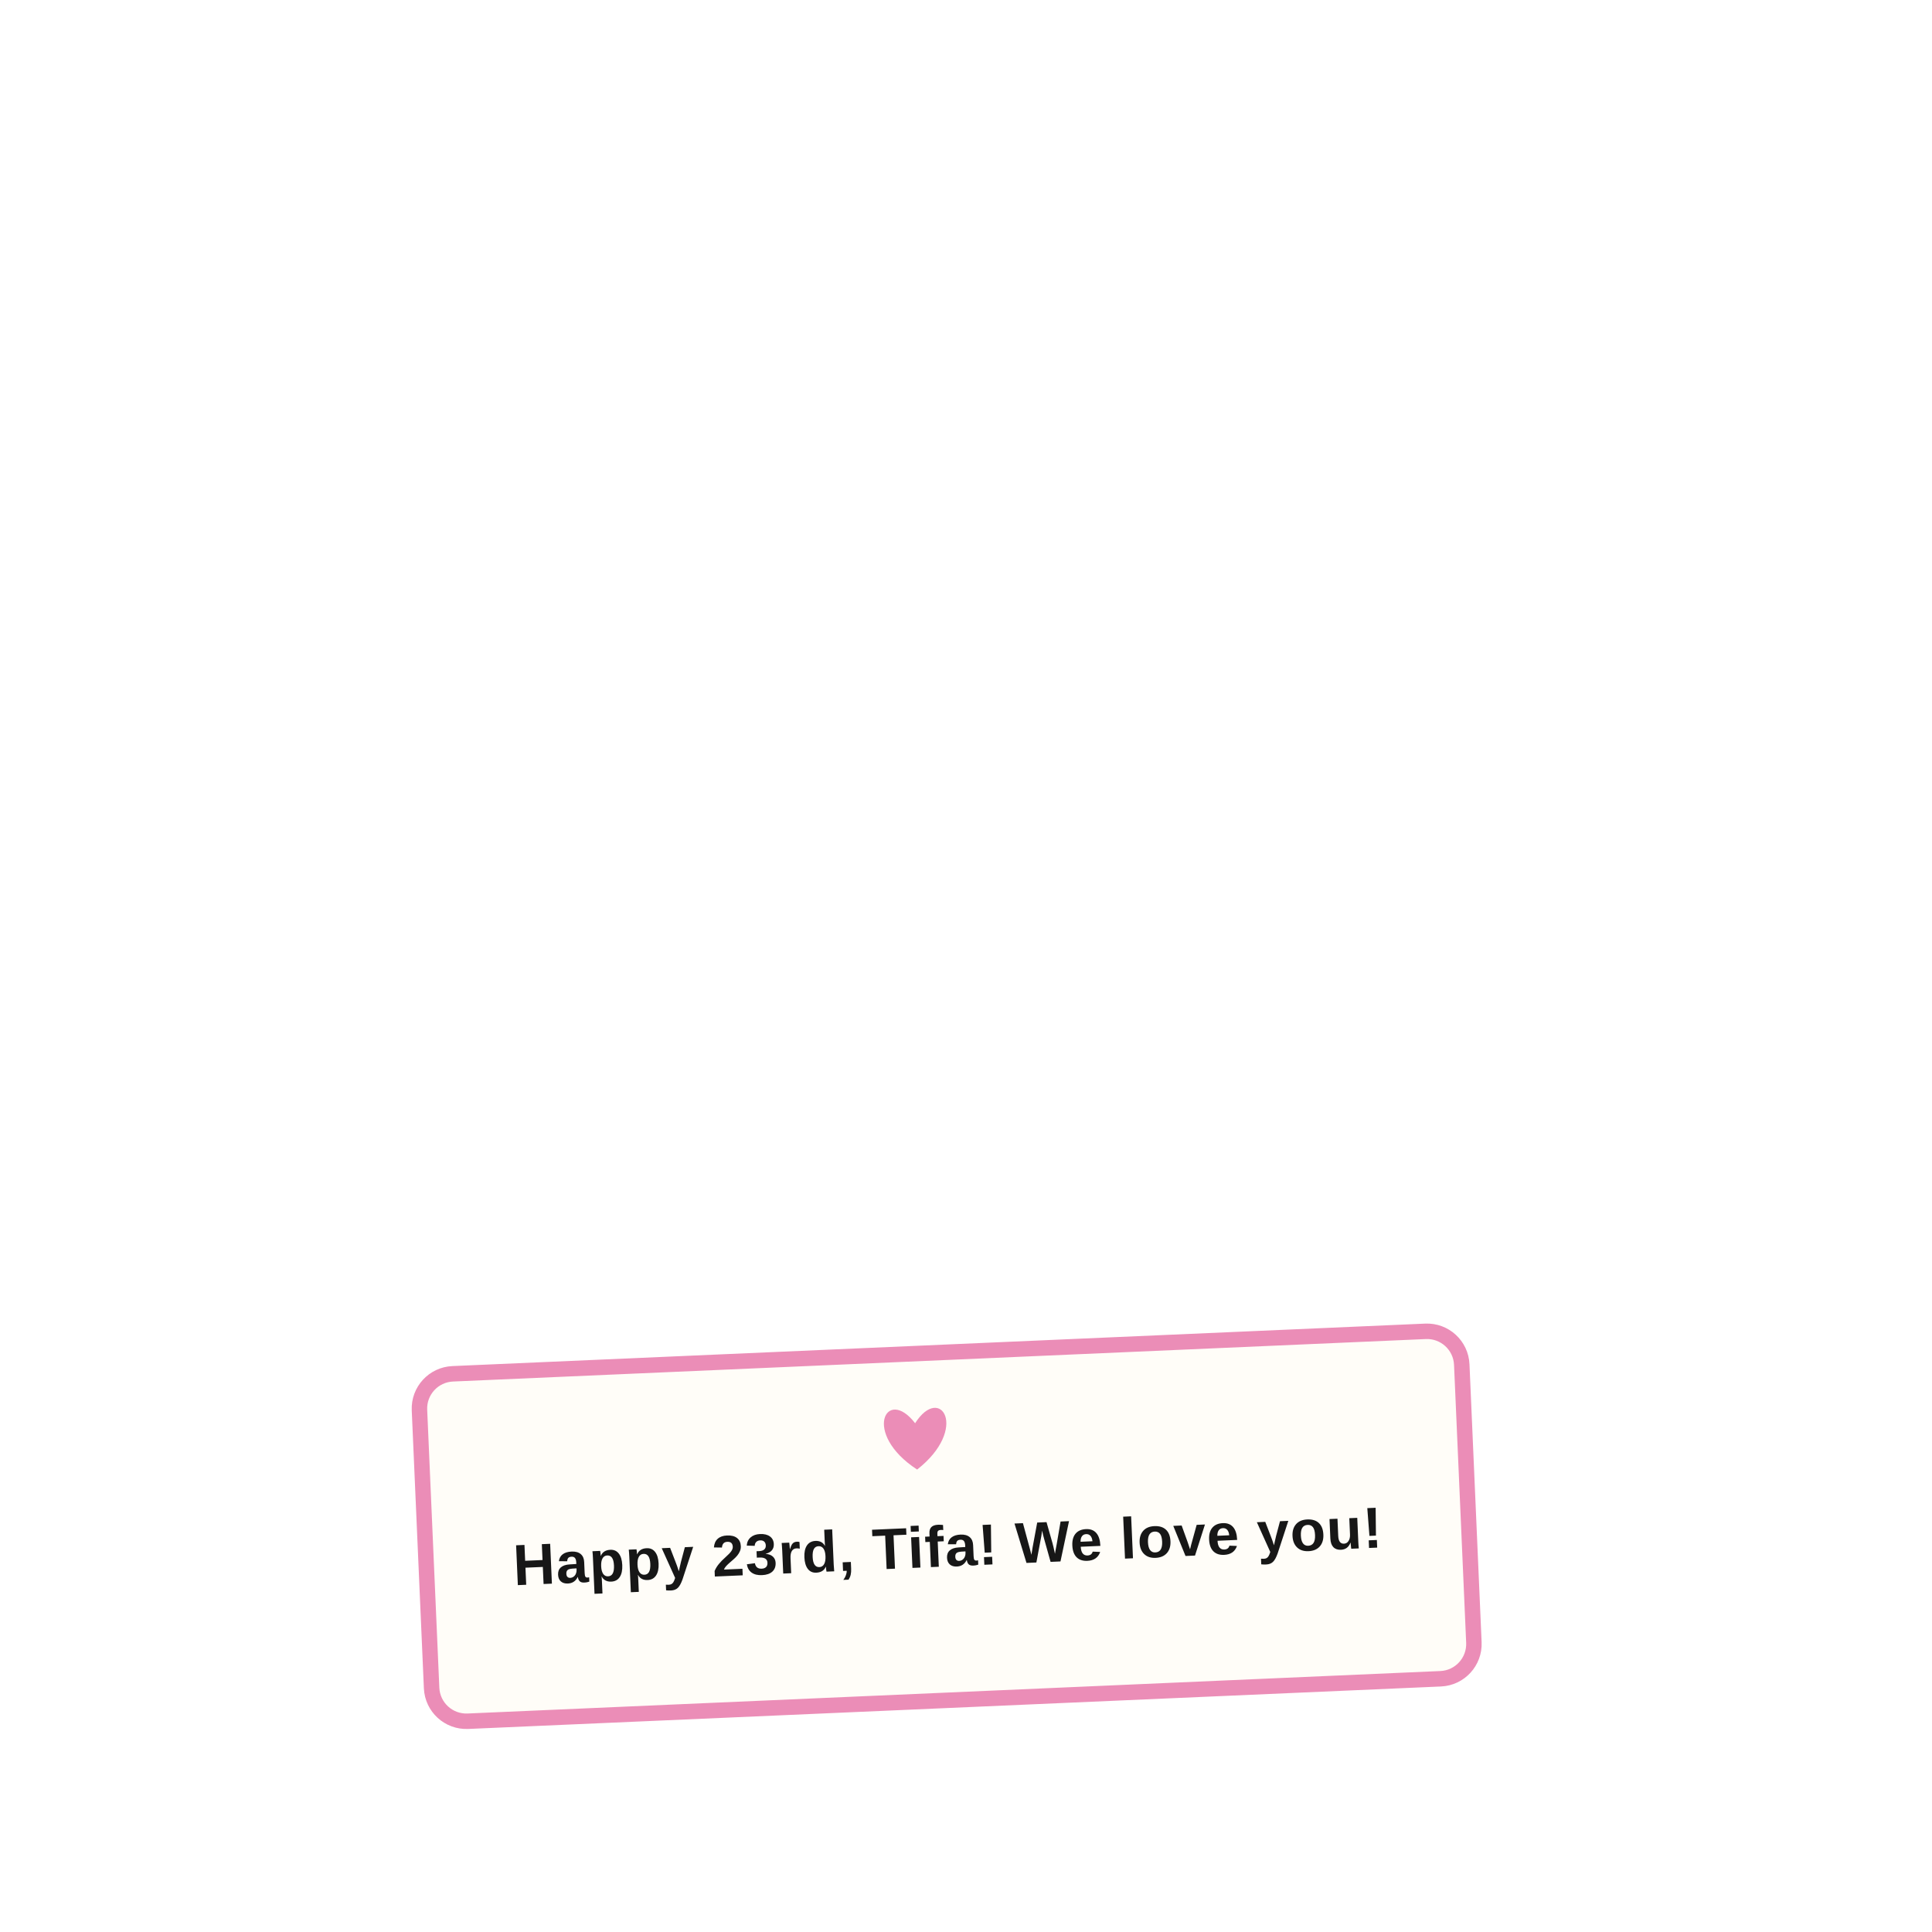
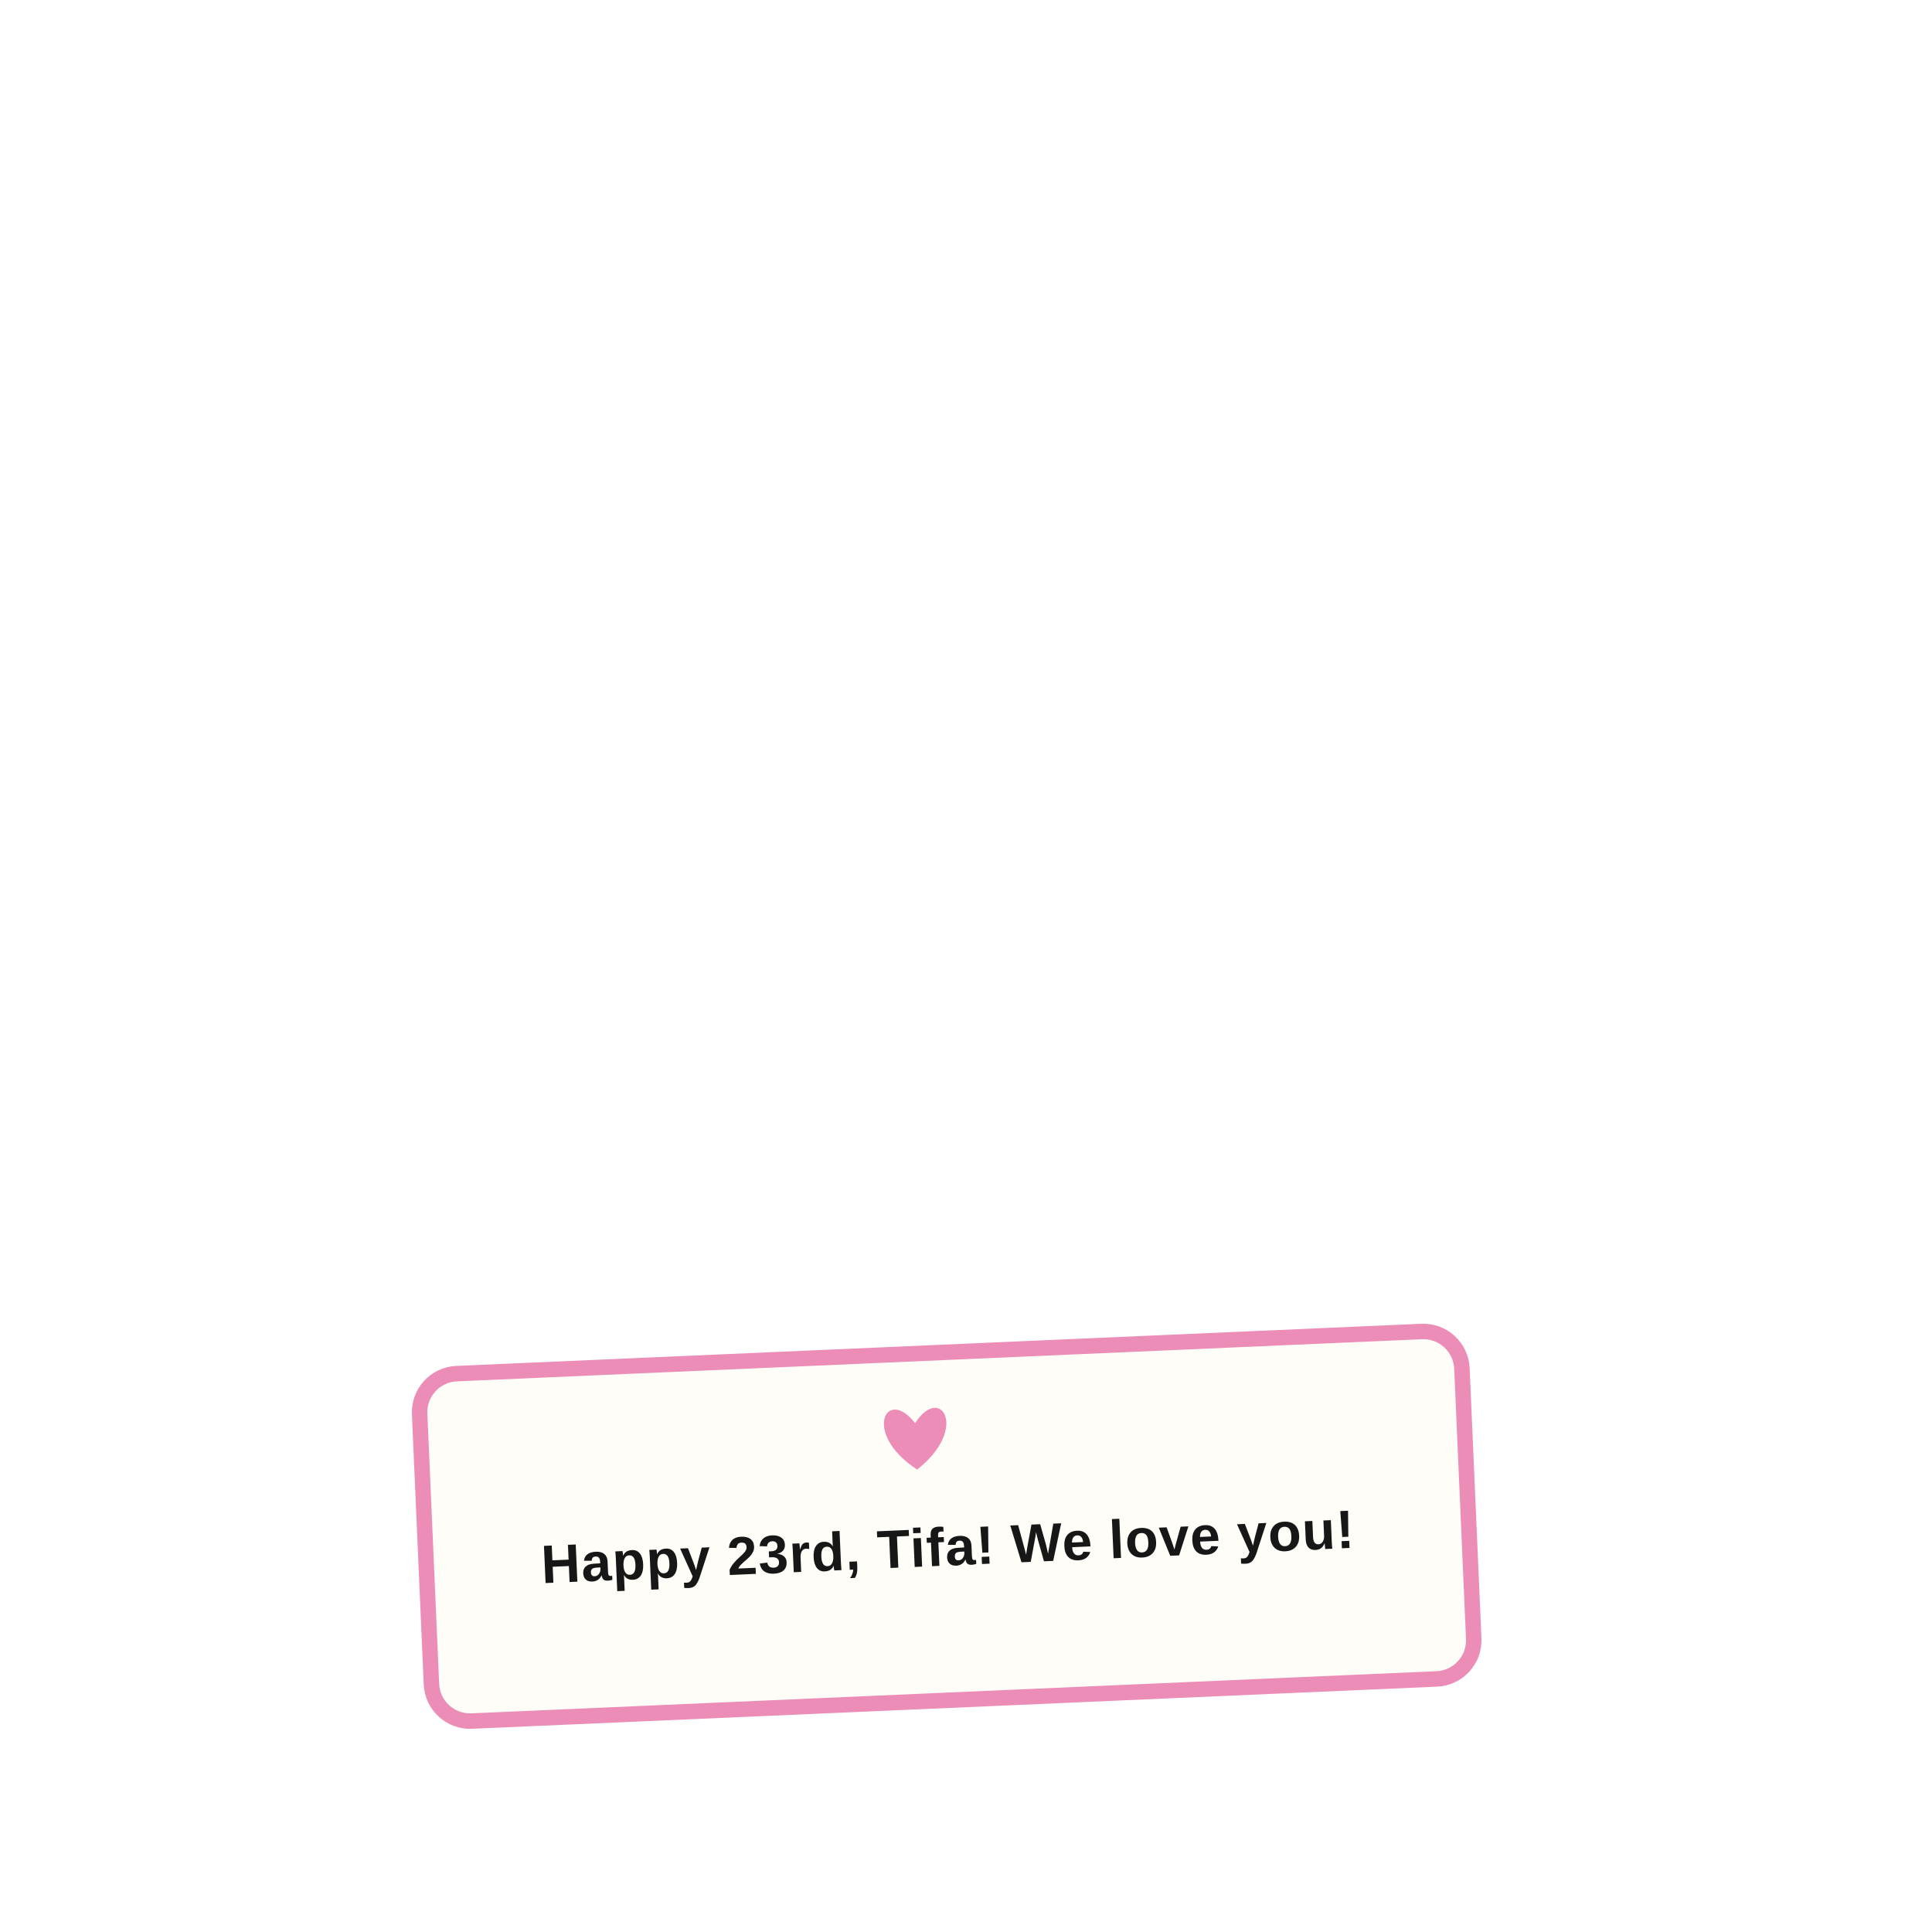
<svg xmlns="http://www.w3.org/2000/svg" width="1000" height="1000" viewBox="0 0 1000 1000">
  <g transform="rotate(-2.5 490 790)">
-     <rect x="220" y="700" width="540" height="180" rx="18" ry="18" fill="#FFFDF8" stroke="#EB8DB7" stroke-width="8" stroke-linejoin="round" />
+     <rect x="220" y="700" width="540" height="180" rx="20" ry="20" fill="#FFFDF8" stroke="#EB8DB7" stroke-width="8" stroke-linejoin="round" />
    <path d="M 476 736 C 462 716, 448 740, 476 760 C 504 740, 490 716, 476 736 Z" fill="#EB8DB7" />
-     <text x="490" y="810.75" text-anchor="middle" font-family="'Libre Franklin', 'Segoe UI', Arial, sans-serif" font-size="30" font-weight="900" fill="#171717" letter-spacing="0.5">Happy 23rd, Tifa! We love you!</text>
+     <text x="490" y="810.3" text-anchor="middle" font-family="'Libre Franklin', 'Segoe UI', Arial, sans-serif" font-size="28" font-weight="900" fill="#171717" letter-spacing="0.5">Happy 23rd, Tifa! We love you!</text>
  </g>
</svg>
